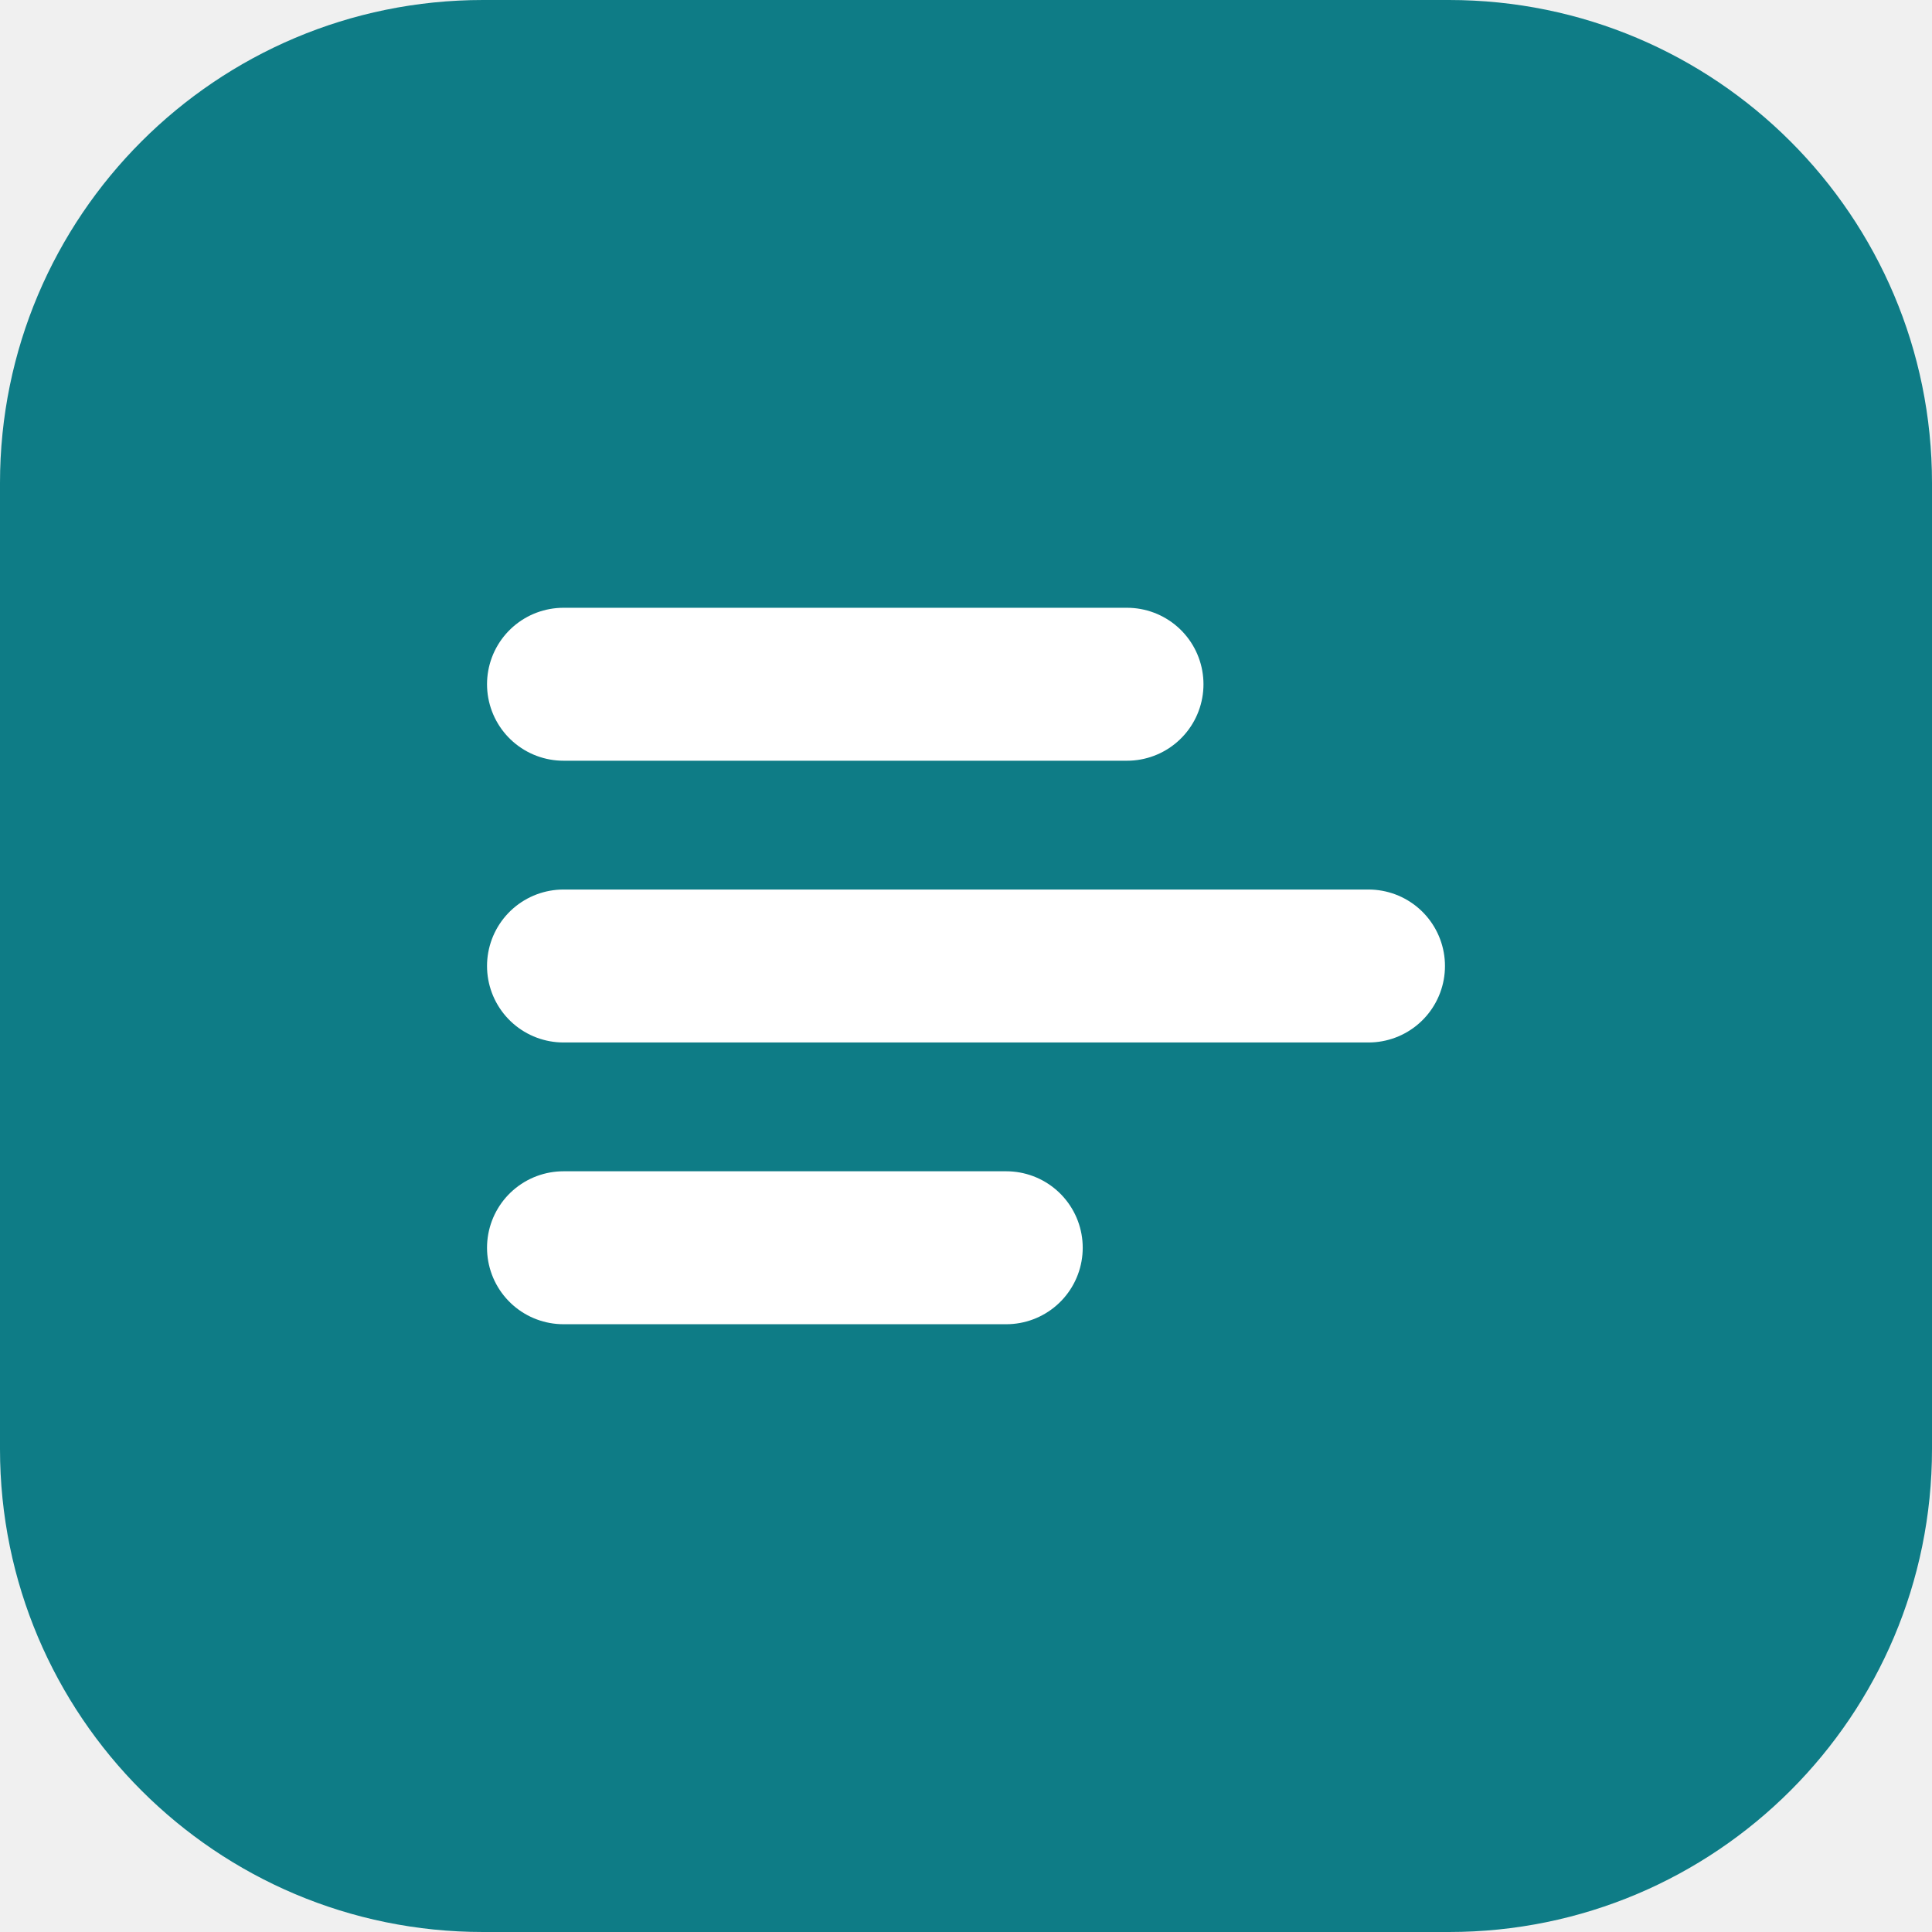
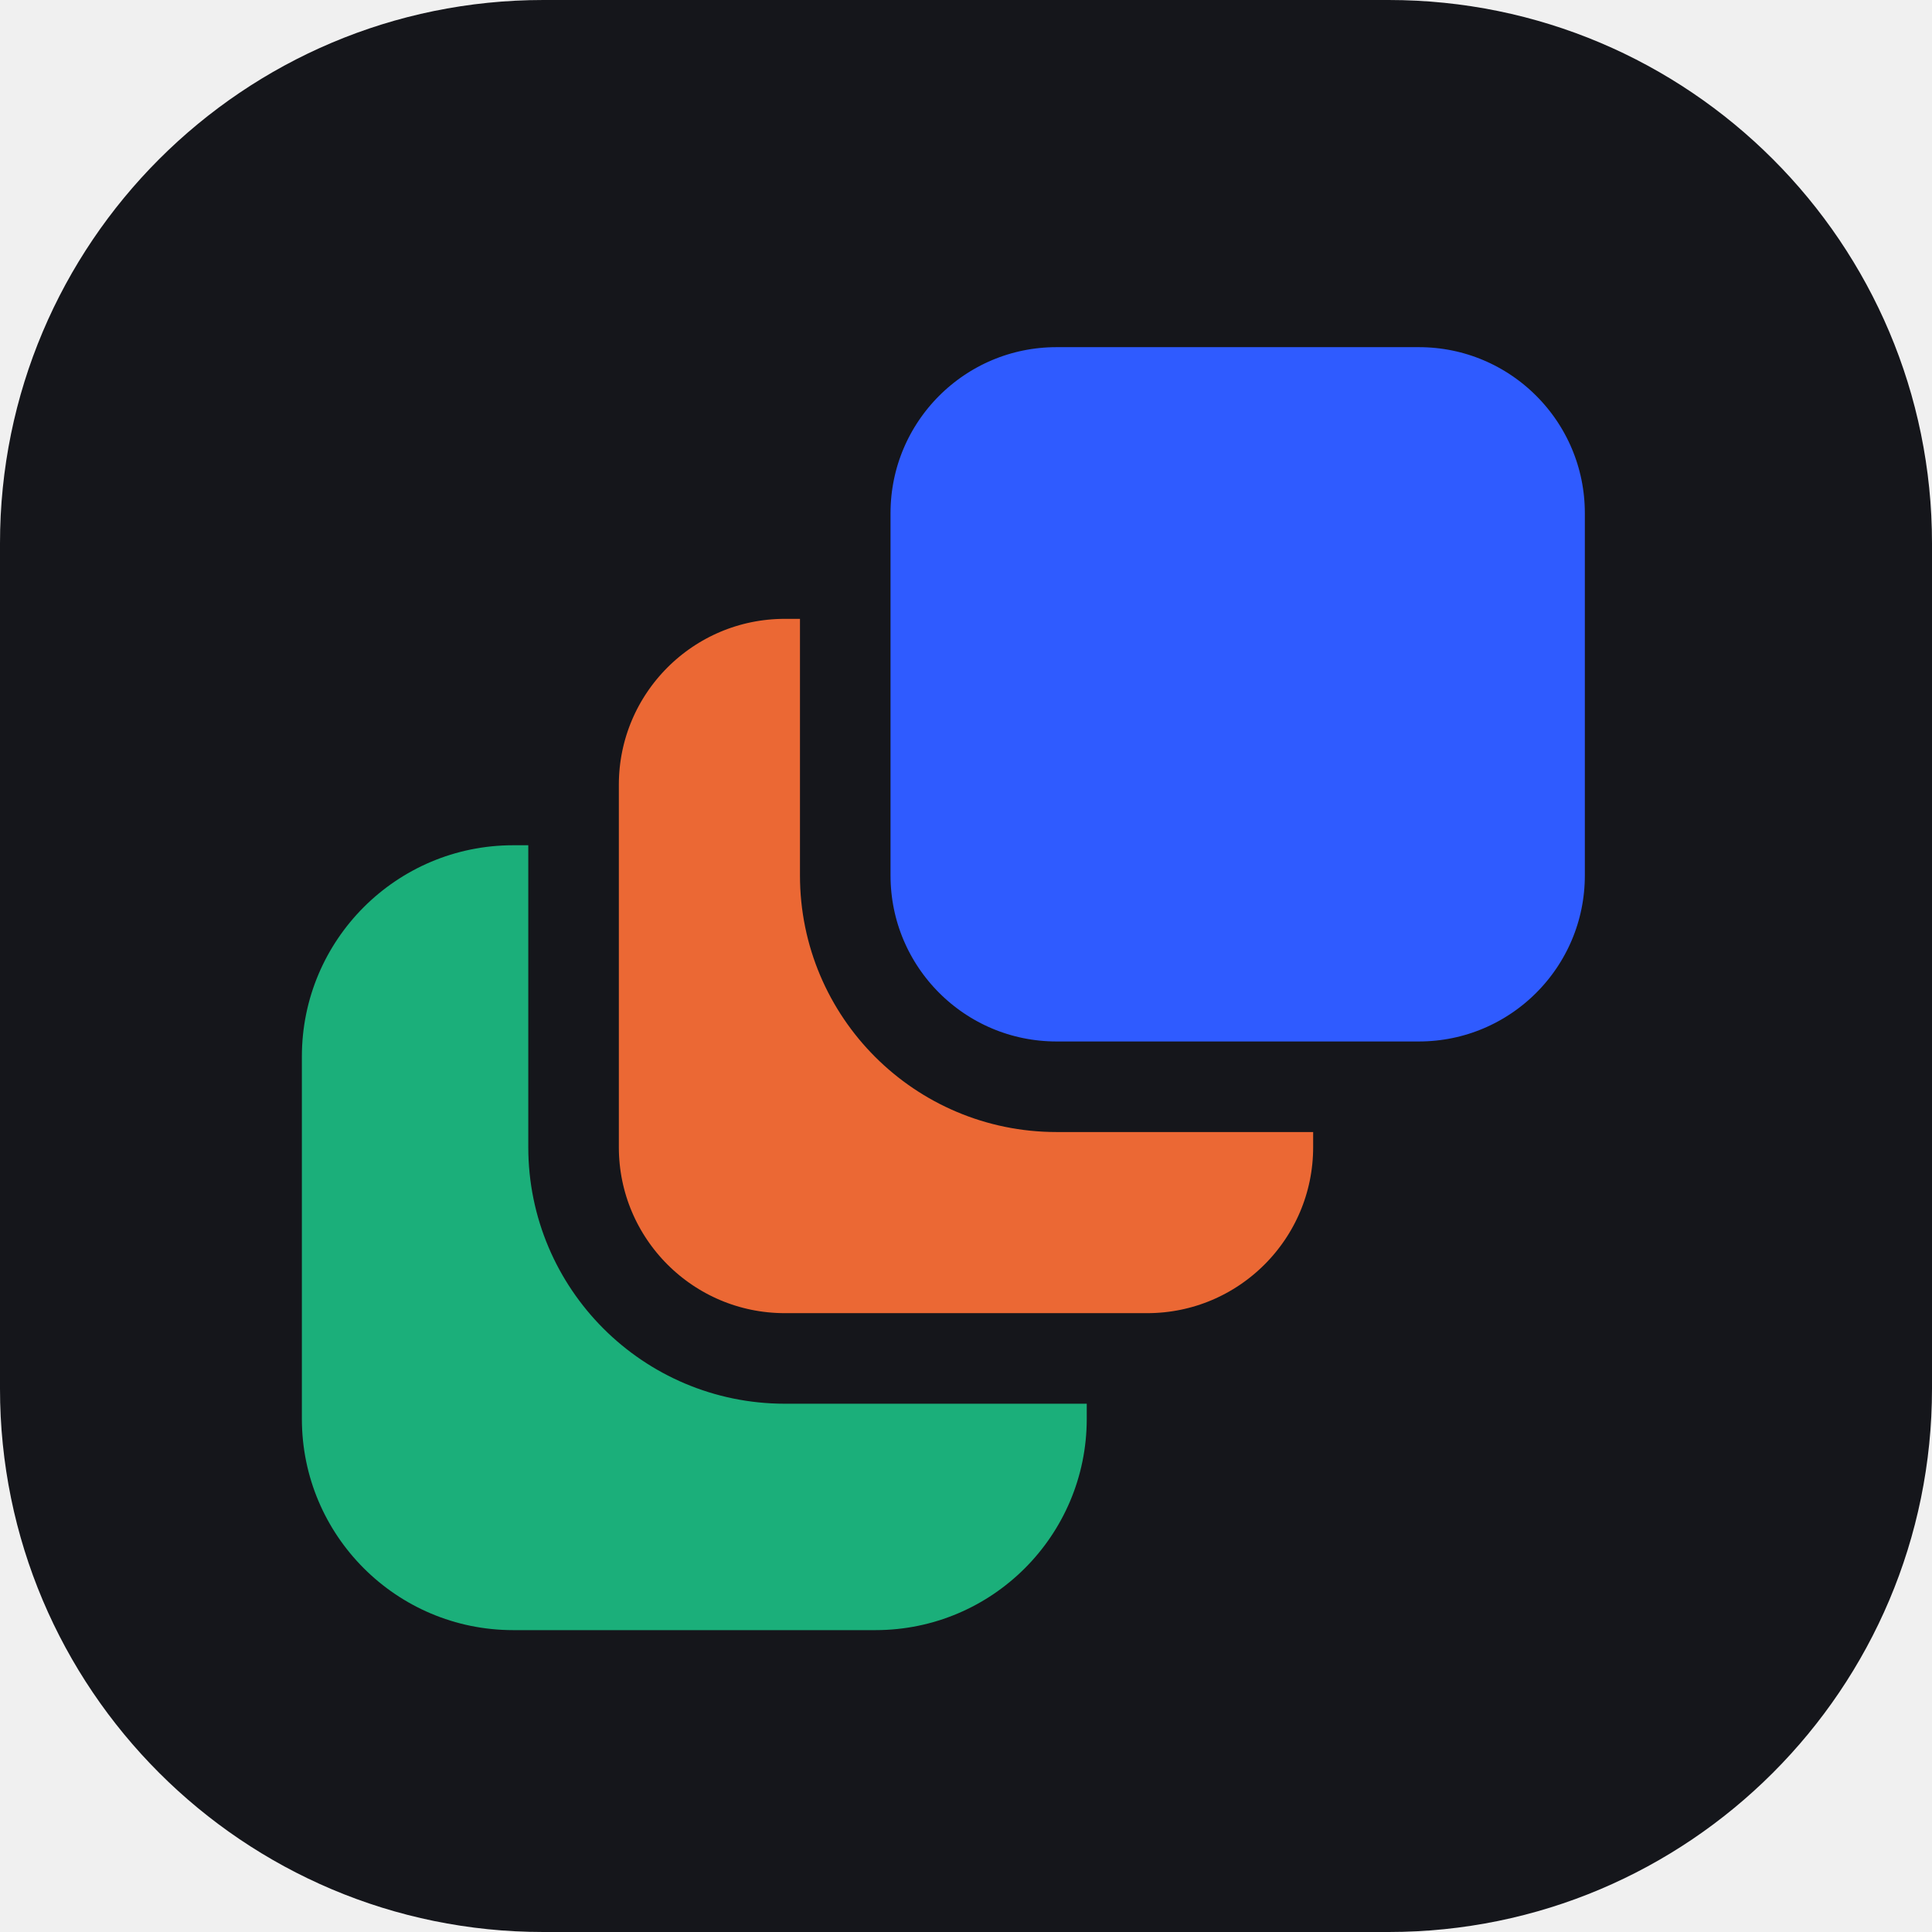
- <svg xmlns="http://www.w3.org/2000/svg" viewBox="0 0 24 24">
-   <rect width="24" height="24" rx="6" fill="#0E7C86" />
-   <path d="M7 8.5h7M7 12h10M7 15.5h5.5" stroke="#FFFFFF" stroke-width="1.9" stroke-linecap="round" fill="none" />
+ <svg xmlns="http://www.w3.org/2000/svg" viewBox="0 0 32 32">
+   <rect width="32" height="32" rx="9" fill="#15161B" />
+   <rect x="5" y="14" width="13" height="13" rx="3.5" fill="#1BAF7A" />
+   <rect x="9.5" y="9.5" width="13" height="13" rx="3.5" fill="#EB6834" stroke="#15161B" stroke-width="1.5" />
+   <rect x="14" y="5" width="13" height="13" rx="3.5" fill="#2F5BFF" stroke="#15161B" stroke-width="1.5" />
</svg>
